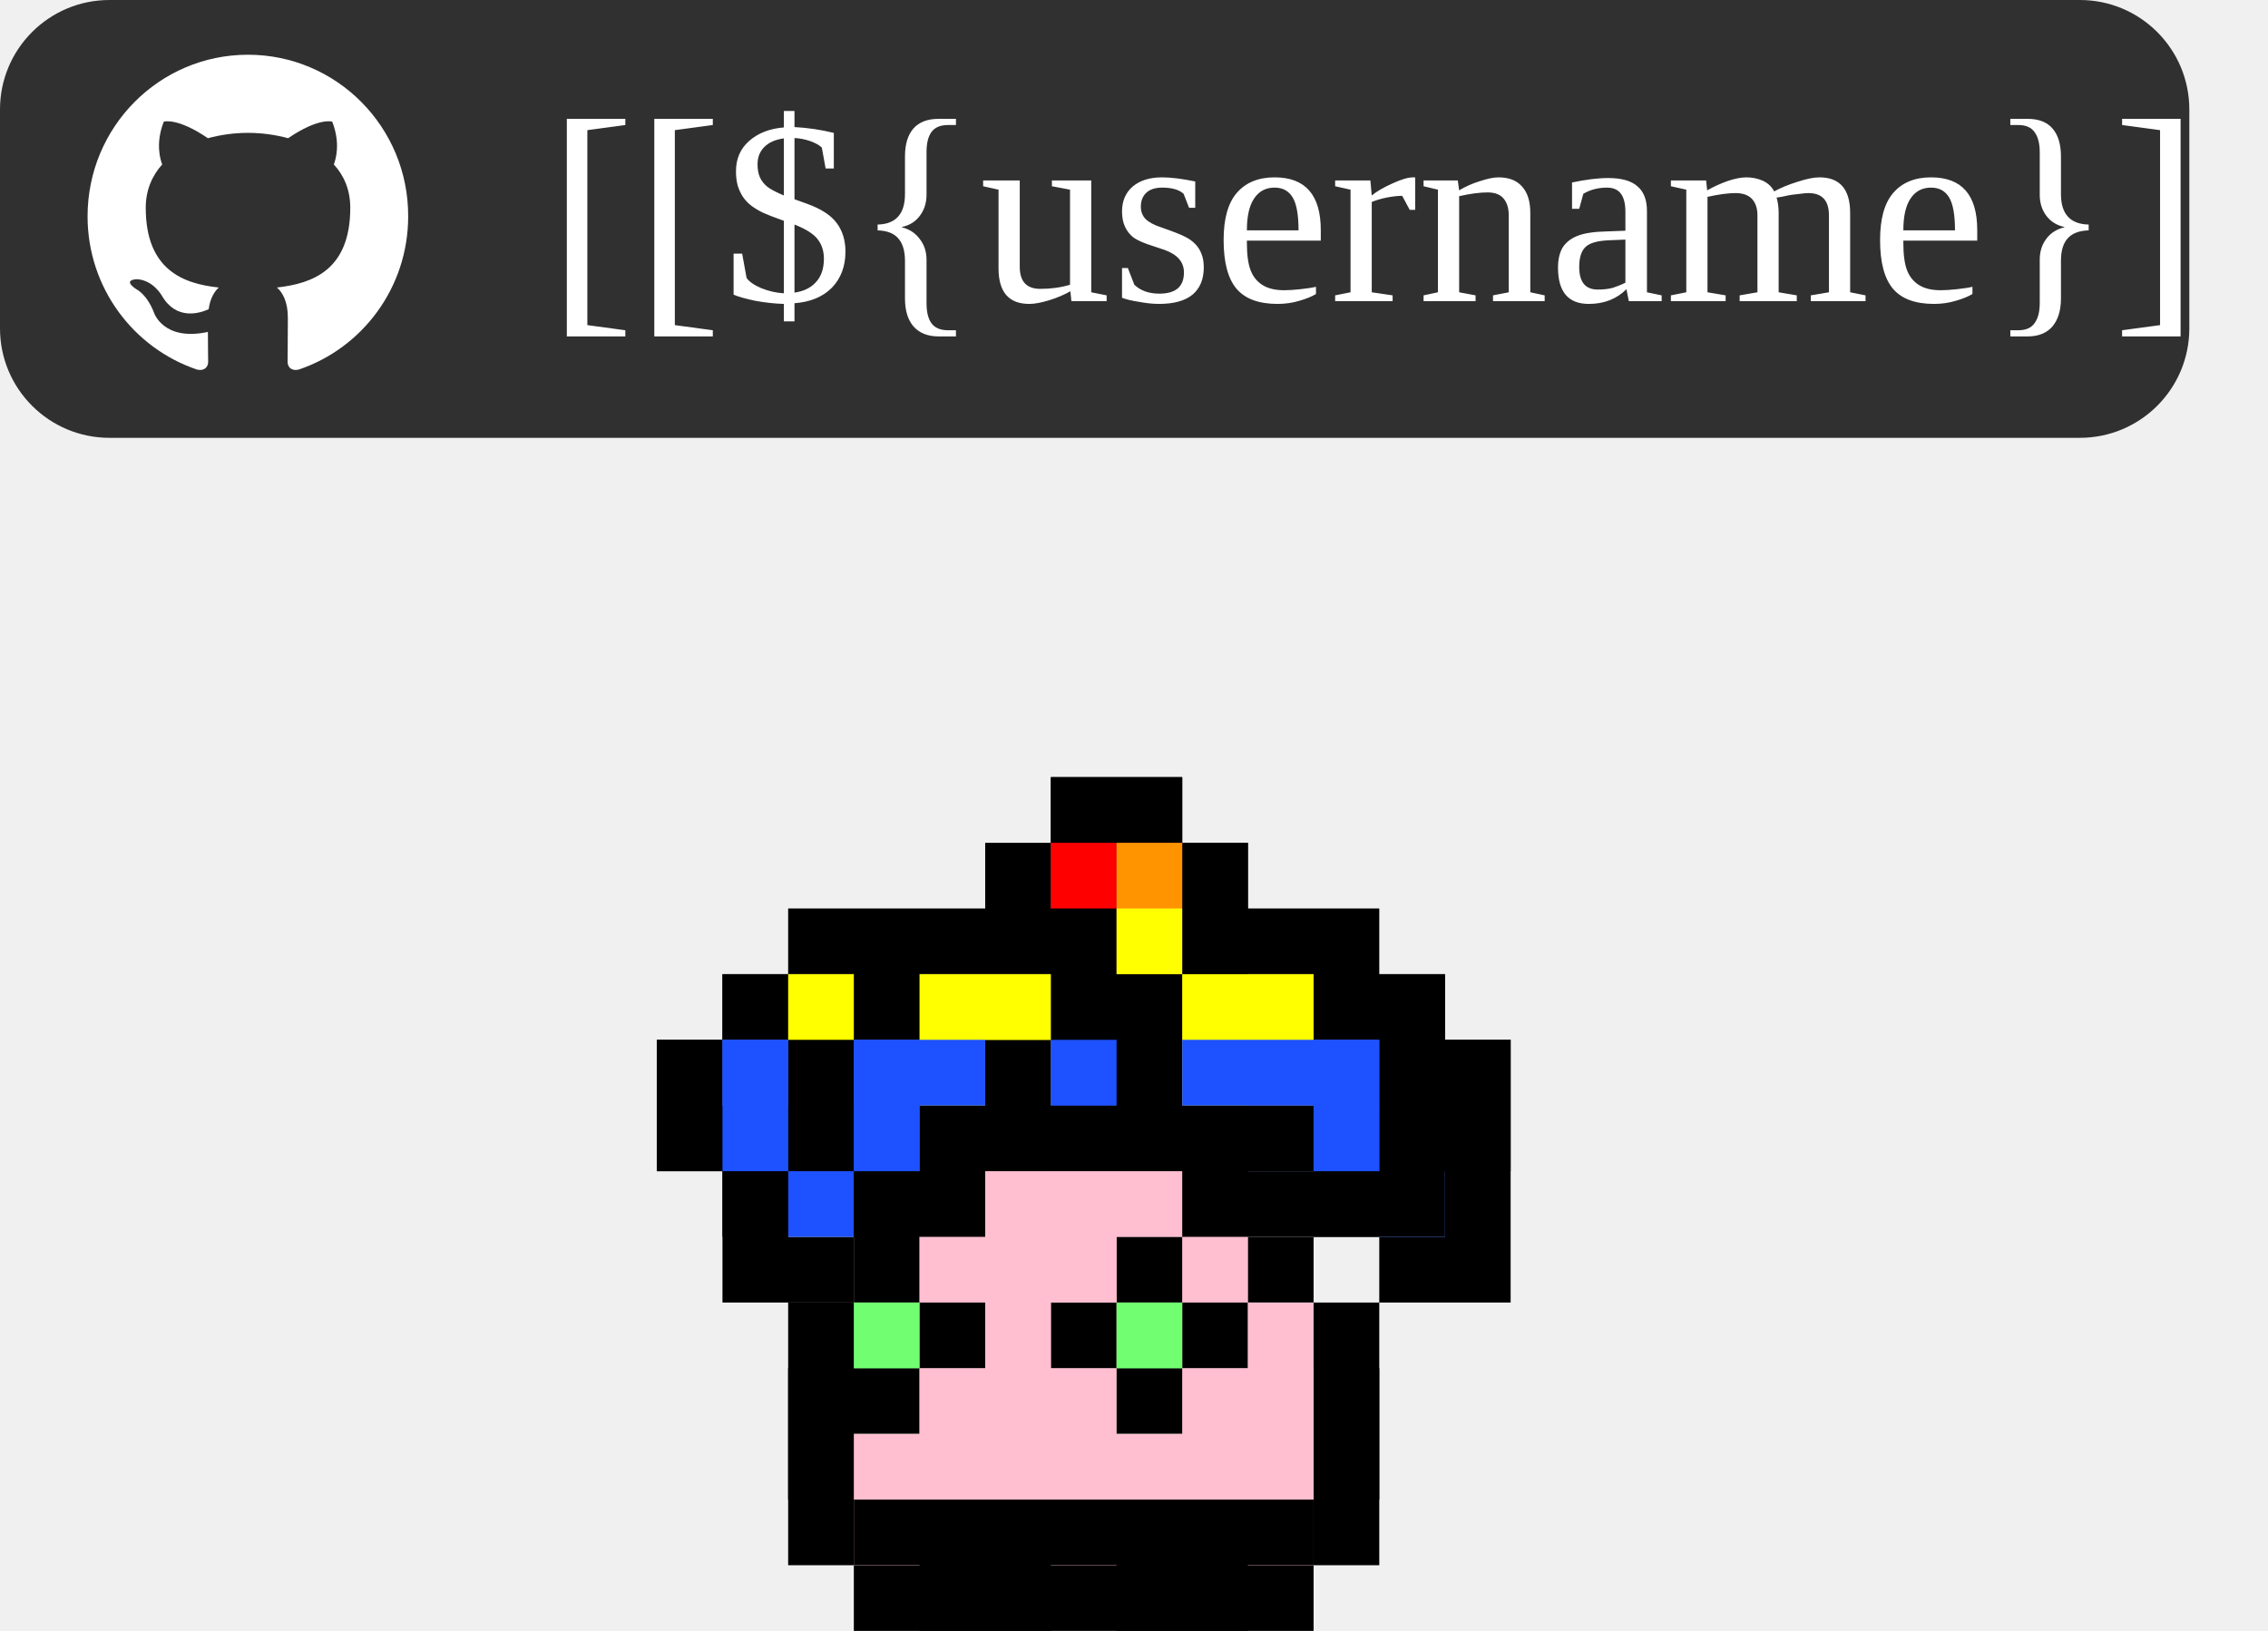
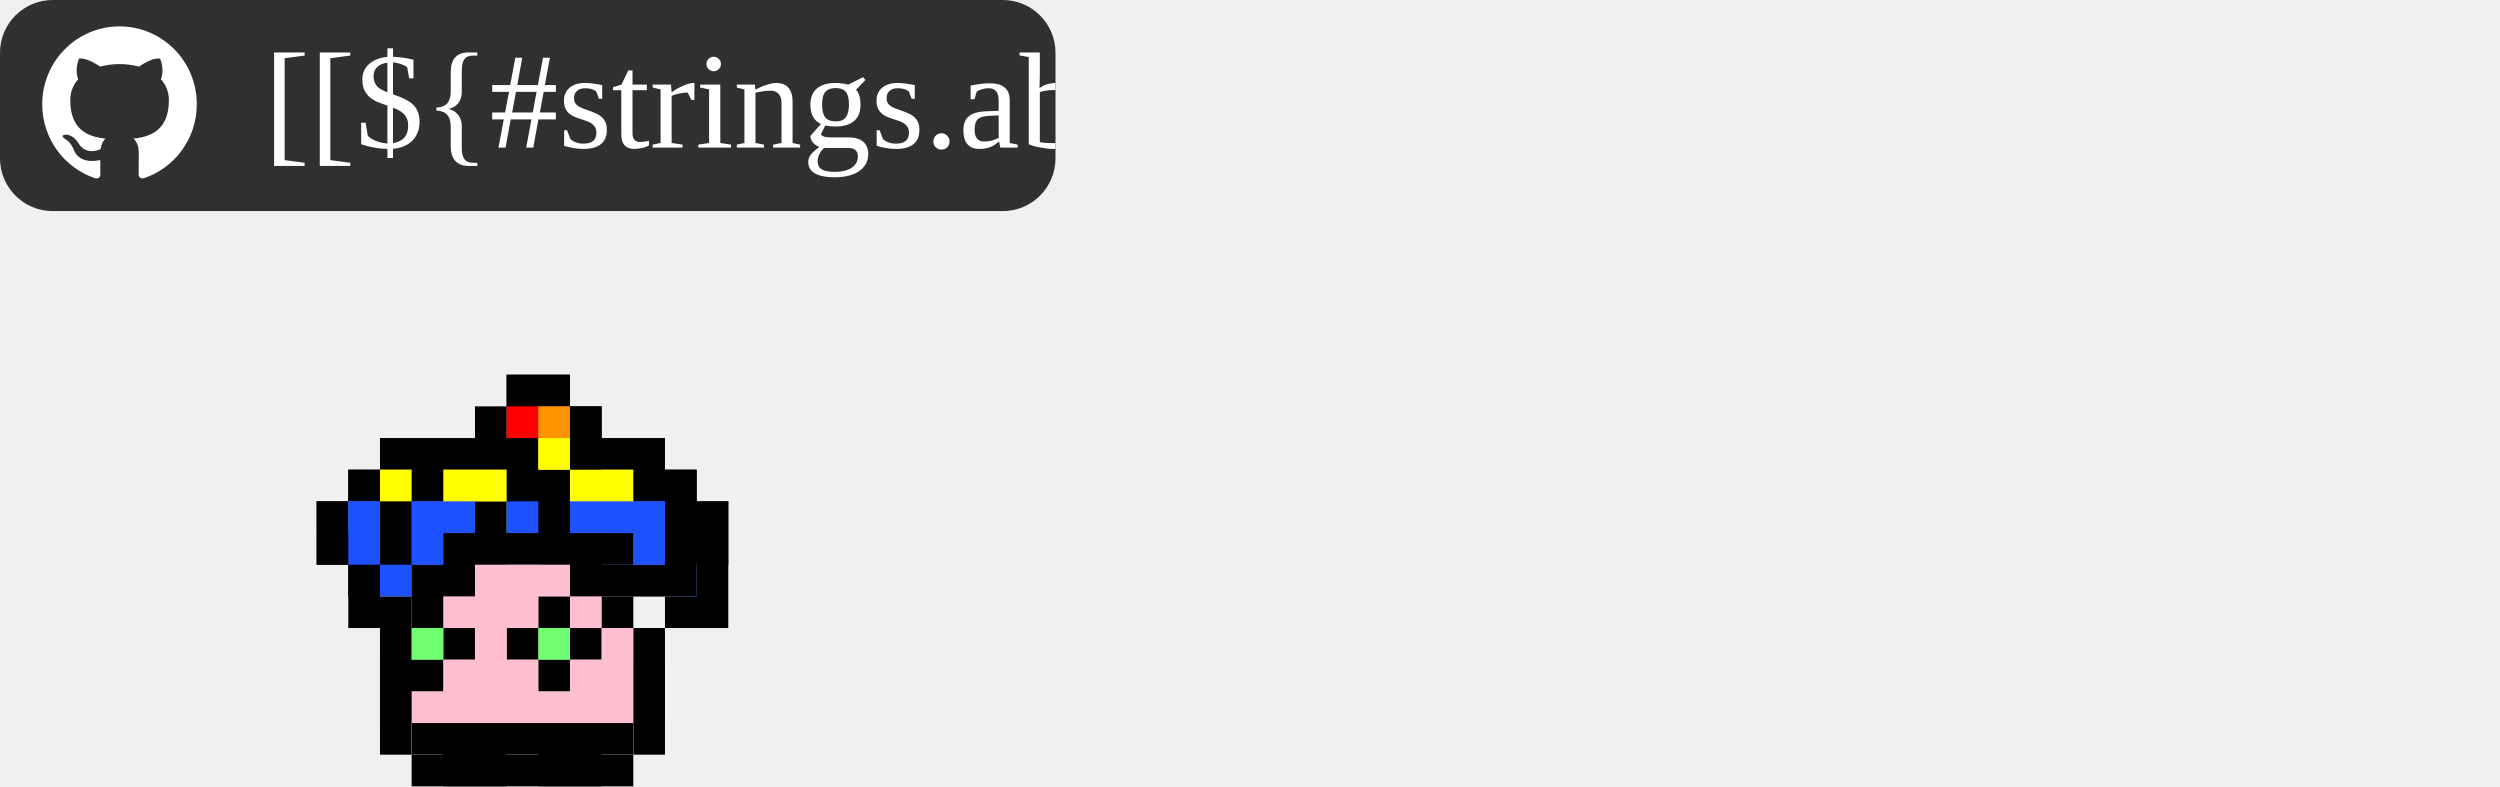
<svg xmlns="http://www.w3.org/2000/svg" fill="none" overflow="visible">
  <a href="https://github.com/[[${username}]]">
    <g id="body-[[${id}]]">
      <svg viewBox="0 0 100 100" width="100" height="100" x="27" y="30">
        <g id="frame1-[[${id}]]">
          <path stroke="#000000" d="M21 6h6M21 7h6M21 8h6M21 9h3M27 9h3M21 10h3M27 10h3M21 11h3M27 11h3M21 12h3M27 12h3M21 13h3M27 13h3M21 14h3M27 14h3M6 15h18M27 15h12M6 16h18M27 16h12M6 17h18M27 17h12M3 18h3M9 18h3M21 18h6M36 18h6M3 19h3M9 19h3M21 19h6M36 19h6M3 20h3M9 20h3M21 20h6M36 20h6M3 21h6M15 21h6M24 21h6M39 21h3M3 22h6M15 22h6M24 22h6M39 22h3M3 23h6M15 23h6M24 23h6M39 23h3M6 24h3M12 24h24M39 24h3M6 25h3M12 25h24M39 25h3M6 26h3M12 26h24M39 26h3M6 27h6M15 27h3M27 27h3M36 27h6M6 28h6M15 28h3M27 28h3M36 28h6M6 29h6M15 29h3M27 29h3M36 29h6M12 30h3M24 30h3M30 30h3M12 31h3M24 31h3M30 31h3M12 32h3M24 32h3M30 32h3M9 33h3M15 33h3M21 33h3M27 33h3M33 33h3M9 34h3M15 34h3M21 34h3M27 34h3M33 34h3M9 35h3M15 35h3M21 35h3M27 35h3M33 35h3M9 36h6M24 36h3M33 36h3M9 37h6M24 37h3M33 37h3M9 38h6M24 38h3M33 38h3M9 39h3M33 39h3M9 40h3M33 40h3M9 41h3M33 41h3M12 42h21M12 43h21M12 44h21" />
          <path stroke="#ff0000" d="M24 9h3M24 10h3M24 11h3" />
          <path stroke="#ff9300" d="M24 12h3M24 13h3M24 14h3" />
          <path stroke="#ffff00" d="M24 15h3M24 16h3M24 17h3M15 18h6M27 18h6M15 19h6M27 19h6M15 20h6M27 20h6" />
          <path stroke="#1e51ff" d="M6 18h3M12 18h3M33 18h3M6 19h3M12 19h3M33 19h3M6 20h3M12 20h3M33 20h3M9 21h6M21 21h3M30 21h9M9 22h6M21 22h3M30 22h9M9 23h6M21 23h3M30 23h9M9 24h3M36 24h3M9 25h3M36 25h3M9 26h3M36 26h3" />
          <path stroke="#ffbfd1" d="M18 27h9M18 28h9M18 29h9M15 30h9M27 30h3M15 31h9M27 31h3M15 32h9M27 32h3M18 33h3M30 33h3M18 34h3M30 34h3M18 35h3M30 35h3M15 36h9M27 36h6M15 37h9M27 37h6M15 38h9M27 38h6M12 39h21M12 40h21M12 41h21" />
          <path stroke="#71ff71" d="M12 33h3M24 33h3M12 34h3M24 34h3M12 35h3M24 35h3" />
        </g>
        <g id="frame2-[[${id}]]">
          <path stroke="#000000" d="M21 6h6M21 7h6M21 8h6M18 9h3M27 9h3M18 10h3M27 10h3M18 11h3M27 11h3M9 12h15M27 12h9M9 13h15M27 13h9M9 14h15M27 14h9M6 15h3M12 15h3M21 15h6M33 15h6M6 16h3M12 16h3M21 16h6M33 16h6M6 17h3M12 17h3M21 17h6M33 17h6M3 18h3M9 18h3M18 18h3M24 18h3M36 18h6M3 19h3M9 19h3M18 19h3M24 19h3M36 19h6M3 20h3M9 20h3M18 20h3M24 20h3M36 20h6M3 21h3M9 21h3M15 21h18M36 21h6M3 22h3M9 22h3M15 22h18M36 22h6M3 23h3M9 23h3M15 23h18M36 23h6M6 24h3M12 24h6M27 24h3M33 24h6M6 25h3M12 25h6M27 25h3M33 25h6M6 26h3M12 26h6M27 26h3M33 26h6M12 27h3M24 27h3M30 27h3M12 28h3M24 28h3M30 28h3M12 29h3M24 29h3M30 29h3M9 30h3M15 30h3M21 30h3M27 30h3M33 30h3M9 31h3M15 31h3M21 31h3M27 31h3M33 31h3M9 32h3M15 32h3M21 32h3M27 32h3M33 32h3M9 33h6M24 33h3M33 33h3M9 34h6M24 34h3M33 34h3M9 35h6M24 35h3M33 35h3M9 36h3M33 36h3M9 37h3M33 37h3M9 38h3M33 38h3M12 39h21M12 40h21M12 41h21M15 42h6M24 42h6M15 43h6M24 43h6M15 44h6M24 44h6" />
          <path stroke="#ff0000" d="M21 9h3M21 10h3M21 11h3" />
          <path stroke="#ff9300" d="M24 9h3M24 10h3M24 11h3" />
          <path stroke="#ffff00" d="M24 12h3M24 13h3M24 14h3M9 15h3M15 15h6M27 15h6M9 16h3M15 16h6M27 16h6M9 17h3M15 17h6M27 17h6" />
          <path stroke="#1e51ff" d="M6 18h3M12 18h6M21 18h3M27 18h9M6 19h3M12 19h6M21 19h3M27 19h9M6 20h3M12 20h6M21 20h3M27 20h9M6 21h3M12 21h3M33 21h3M6 22h3M12 22h3M33 22h3M6 23h3M12 23h3M33 23h3" />
          <path stroke="#ffbfd1" d="M18 24h9M18 25h9M18 26h9M15 27h9M27 27h3M15 28h9M27 28h3M15 29h9M27 29h3M18 30h3M30 30h3M18 31h3M30 31h3M18 32h3M30 32h3M15 33h9M27 33h6M15 34h9M27 34h6M15 35h9M27 35h6M12 36h21M12 37h21M12 38h21" />
          <path stroke="#71ff71" d="M12 30h3M24 30h3M12 31h3M24 31h3M12 32h3M24 32h3" />
        </g>
      </svg>
      <svg viewBox="0 0 100 30" width="100" height="30" x="0" y="0">
        <g id="username-[[${id}]]">
          <rect x="0" y="0" width="100" height="20" fill="black" fill-opacity="0.8" rx="5" />
          <svg x="4" y="2.5" width="15" height="15" viewBox="0 0 100 100">
            <path fill-rule="evenodd" clip-rule="evenodd" d="M48.854 0C21.839 0 0 22 0 49.217c0 21.756 13.993 40.172 33.405 46.69 2.427.49 3.316-1.059 3.316-2.362 0-1.141-.08-5.052-.08-9.127-13.59 2.934-16.42-5.867-16.42-5.867-2.184-5.704-5.42-7.17-5.42-7.17-4.448-3.015.324-3.015.324-3.015 4.934.326 7.523 5.052 7.523 5.052 4.367 7.496 11.404 5.378 14.235 4.074.404-3.178 1.699-5.378 3.074-6.6-10.839-1.141-22.243-5.378-22.243-24.283 0-5.378 1.94-9.778 5.014-13.2-.485-1.222-2.184-6.275.486-13.038 0 0 4.125-1.304 13.426 5.052a46.97 46.97 0 0 1 12.214-1.63c4.125 0 8.33.571 12.213 1.63 9.302-6.356 13.427-5.052 13.427-5.052 2.67 6.763.97 11.816.485 13.038 3.155 3.422 5.015 7.822 5.015 13.2 0 18.905-11.404 23.06-22.324 24.283 1.78 1.548 3.316 4.481 3.316 9.126 0 6.6-.08 11.897-.08 13.526 0 1.304.89 2.853 3.316 2.364 19.412-6.52 33.405-24.935 33.405-46.691C97.707 22 75.788 0 48.854 0z" fill="#fff" />
          </svg>
-           <text x="25" y="11" dominant-baseline="middle" style="fill:white" textLength="70" lengthAdjust="spacing">
-                         [[${username}]]
+           <text x="25" y="11" dominant-baseline="middle" style="fill:white" font-size="13">
+                         [[${#strings.abbreviate(username, 12)}]]
                    </text>
          <rect x="0" y="23" width="[[${exp}]]" height="2" fill="#48ff00" rx="1" />
        </g>
      </svg>
    </g>
  </a>
  <style>
        #frame1-[[${id}]] {
        animation: 1s frameToggle infinite;
        }
        #frame2-[[${id}]] {
        animation: 1s frameToggle infinite reverse;
        }
        #body-[[${id}]] {
        animation: move-body-[[${id}]] [[${motion.duration}]]s infinite;
        }
        #username-[[${id}]] {
        animation: move-username-[[${id}]] [[${motion.duration}]]s infinite;
        }
        @keyframes move-body-[[${id}]] {
        0%, 10% {
        transform: translate([[${motion.positions[0].x}]]%, [[${y}]]%) scaleX([[${motion.positions[0].direction}]]);
        }
        20%, 30% {
        transform: translate([[${motion.positions[1].x}]]%, [[${y}]]%) scaleX([[${motion.positions[1].direction}]]);
        }
        40%, 50% {
        transform: translate([[${motion.positions[2].x}]]%, [[${y}]]%) scaleX([[${motion.positions[2].direction}]]);
        }
        50.01% {
        transform: translate([[${motion.positions[3].x}]]%, [[${y}]]%) scaleX([[${motion.positions[3].direction}]]);
        }
        60%, 70% {
        transform: translate([[${motion.positions[4].x}]]%, [[${y}]]%) scaleX([[${motion.positions[4].direction}]]);
        }
        80%, 100% {
        transform: translate([[${motion.positions[5].x}]]%, [[${y}]]%) scaleX([[${motion.positions[5].direction}]]);
        }
        }
        @keyframes move-username-[[${id}]] {
        0%, 10% {
        transform: scaleX([[${motion.positions[0].direction}]])
        translateX([[${motion.positions[0].direction &gt; 0 ? 0: -100}]]%);
        }
        20%, 30% {
        transform: scaleX([[${motion.positions[1].direction}]])
        translateX([[${motion.positions[1].direction &gt; 0 ? 0: -100}]]%);
        }
        40%, 50% {
        transform: scaleX([[${motion.positions[2].direction}]])
        translateX([[${motion.positions[2].direction &gt; 0 ? 0: -100}]]%);
        }
        50.01% {
        transform: scaleX([[${motion.positions[3].direction}]])
        translateX([[${motion.positions[3].direction &gt; 0 ? 0: -100}]]%);
        }
        60%, 70% {
        transform: scaleX([[${motion.positions[4].direction}]])
        translateX([[${motion.positions[4].direction &gt; 0 ? 0: -100}]]%);
        }
        80%, 100% {
        transform: scaleX([[${motion.positions[5].direction}]])
        translateX([[${motion.positions[5].direction &gt; 0 ? 0: -100}]]%);
        }
        }
    </style>
</svg>
